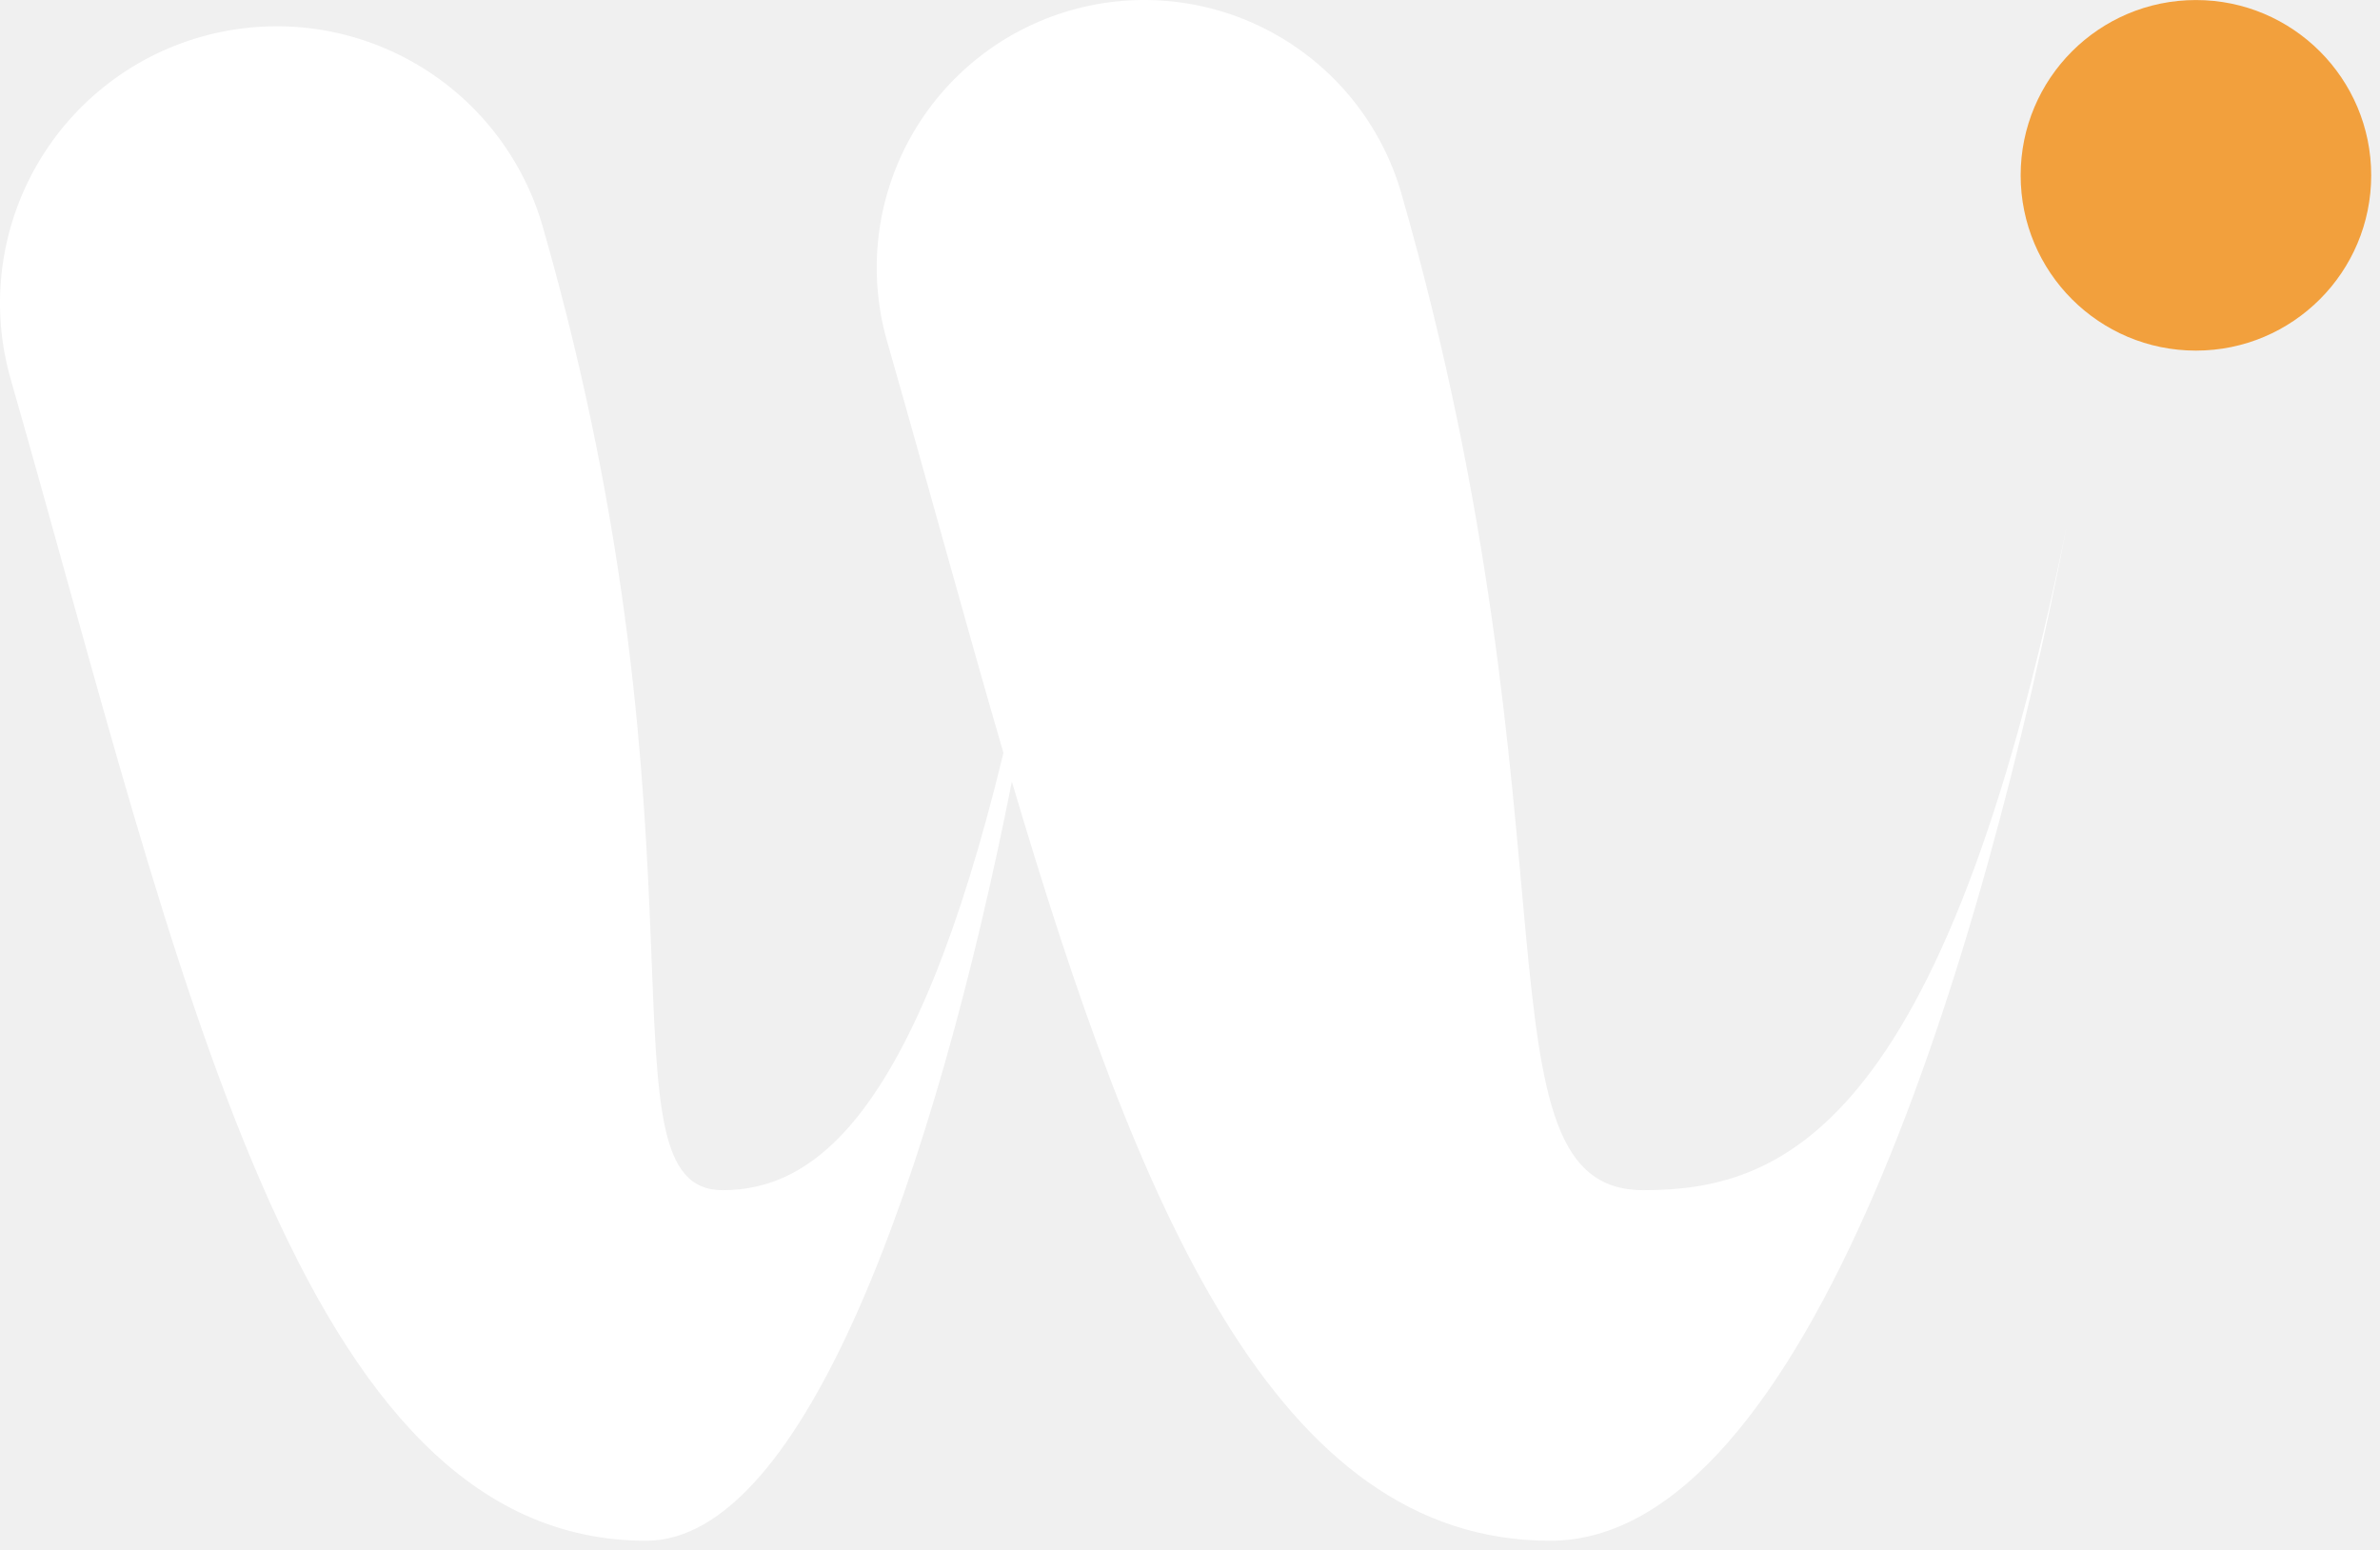
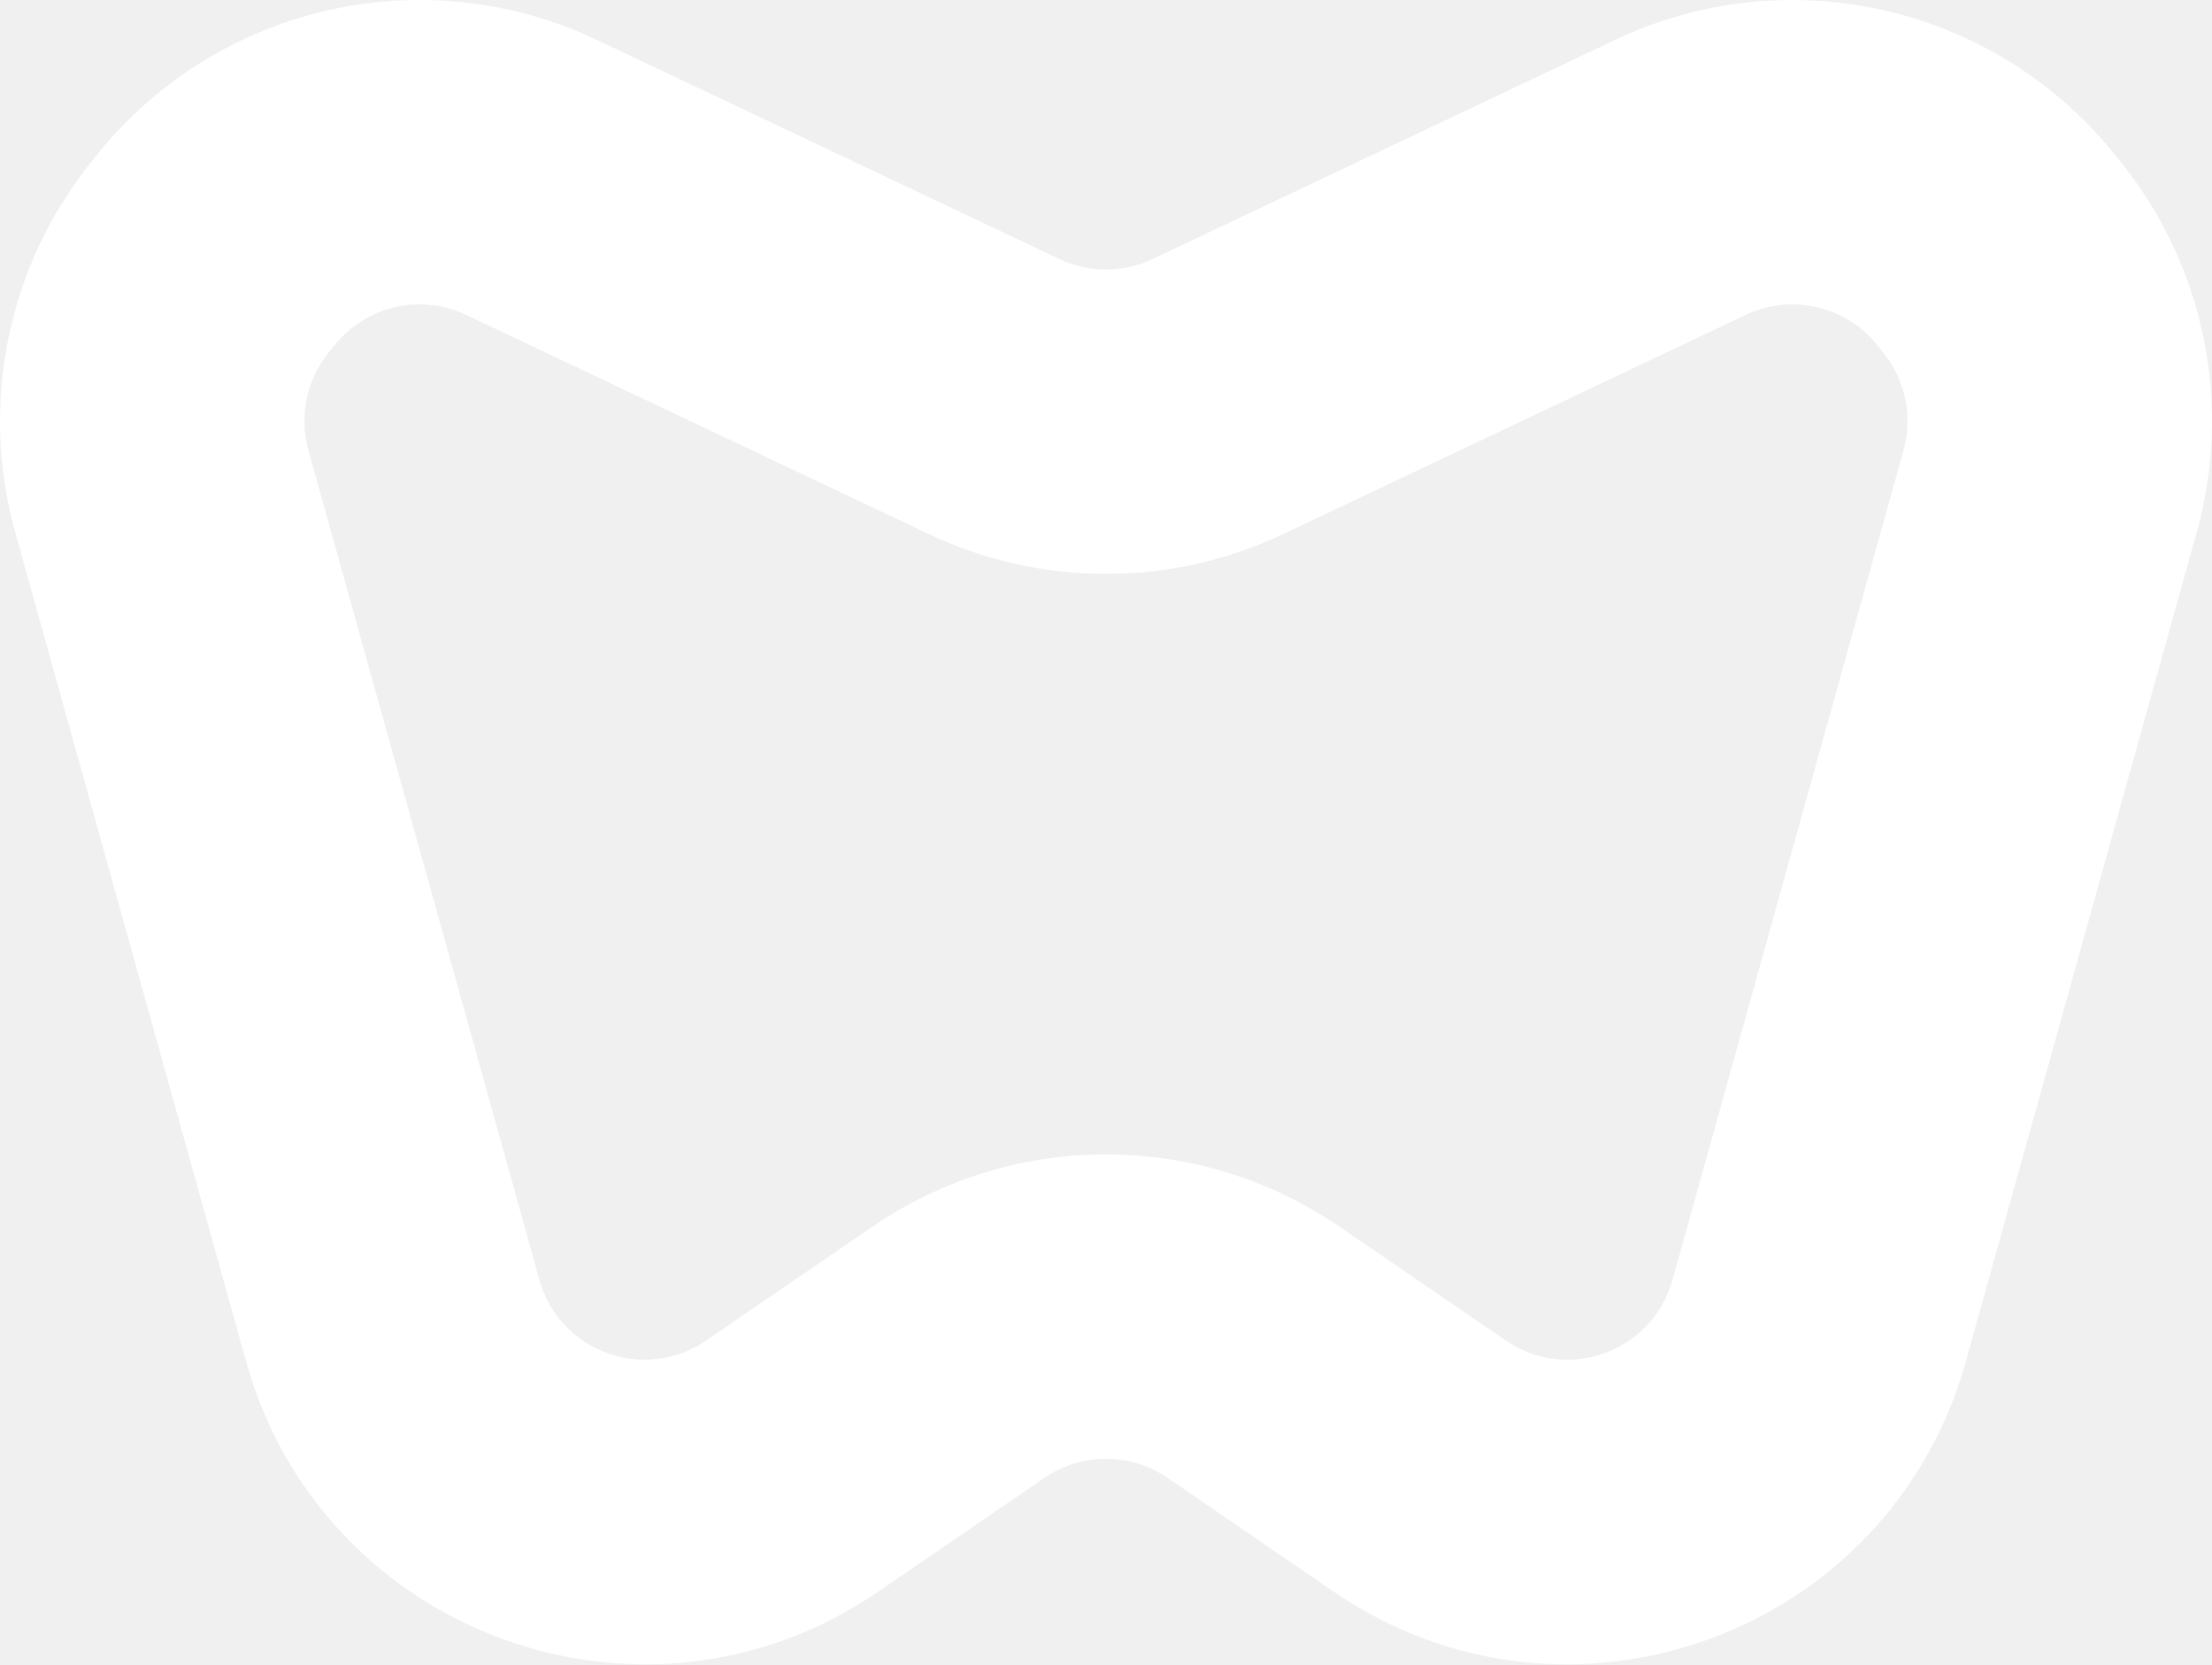
- <svg xmlns="http://www.w3.org/2000/svg" width="129" height="84" viewBox="0 0 129 84" fill="none">
-   <path d="M58.023 0.562C61.72 -0.498 65.687 -0.047 69.051 1.817C72.415 3.681 74.902 6.806 75.963 10.503C85.853 44.992 79.633 64.503 89.063 64.503C96.413 64.503 105.303 61.502 112.023 28.503C107.543 51.603 98.023 83.503 84.023 83.503C69.133 83.503 61.68 65.442 54.845 42.359C50.679 63.392 43.623 83.503 35.023 83.503C16.093 83.503 9.833 52.843 0.603 20.633C0.048 18.735 -0.126 16.747 0.09 14.782C0.306 12.817 0.909 10.915 1.863 9.184C2.818 7.452 4.105 5.926 5.651 4.694C7.196 3.462 8.97 2.548 10.87 2.004C12.771 1.46 14.759 1.296 16.723 1.523C18.686 1.75 20.586 2.364 22.312 3.327C24.038 4.291 25.557 5.585 26.78 7.138C28.004 8.69 28.909 10.47 29.443 12.373C39.042 45.862 32.163 64.502 39.162 64.503C43.951 64.503 49.531 60.856 54.389 40.805C52.309 33.688 50.271 26.131 48.083 18.503C47.022 14.806 47.473 10.838 49.337 7.474C51.201 4.109 54.326 1.623 58.023 0.562Z" fill="white" />
-   <path d="M119.023 19.002C124.27 19.002 128.523 14.749 128.523 9.502C128.523 4.255 124.27 0.002 119.023 0.002C113.777 0.002 109.523 4.255 109.523 9.502C109.523 14.749 113.777 19.002 119.023 19.002Z" fill="#F2A03D" />
+ <svg xmlns="http://www.w3.org/2000/svg" width="363.27" height="273.36" viewBox="0 0 363.27 273.36" fill="none">
+   <path d="M265.28 6.54C293.58 -6.86 327.38 0.82 347.10 25.14L348.12 26.39C361.96 43.47 366.67 66.19 360.78 87.36L322.84 223.63C310.36 268.47 257.48 287.74 219.07 261.45L191.74 242.73C185.65 238.56 177.62 238.56 171.52 242.73L144.19 261.45C105.78 287.74 52.90 268.47 40.42 223.63L2.48 87.36C-3.40 66.19 1.31 43.47 15.15 26.39L16.16 25.14C35.88 0.81 69.68 -6.86 97.98 6.54L173.97 42.54C178.82 44.84 184.45 44.84 189.3 42.54L265.28 6.54ZM308.26 56.63C303.06 50.21 294.15 48.19 286.69 51.72L210.71 87.73C192.30 96.44 170.96 96.44 152.56 87.73L76.57 51.72C69.11 48.19 60.20 50.21 55.00 56.63L53.99 57.88C50.34 62.38 49.10 68.37 50.65 73.95L88.59 210.22C91.88 222.04 105.82 227.12 115.94 220.19L143.27 201.48C166.39 185.65 196.87 185.65 219.99 201.48L247.32 220.19C257.45 227.12 271.38 222.04 274.67 210.22L312.61 73.95C314.17 68.37 312.92 62.38 309.27 57.88L308.26 56.63Z" fill="#FFFFFF" fill-rule="evenodd" />
</svg>
